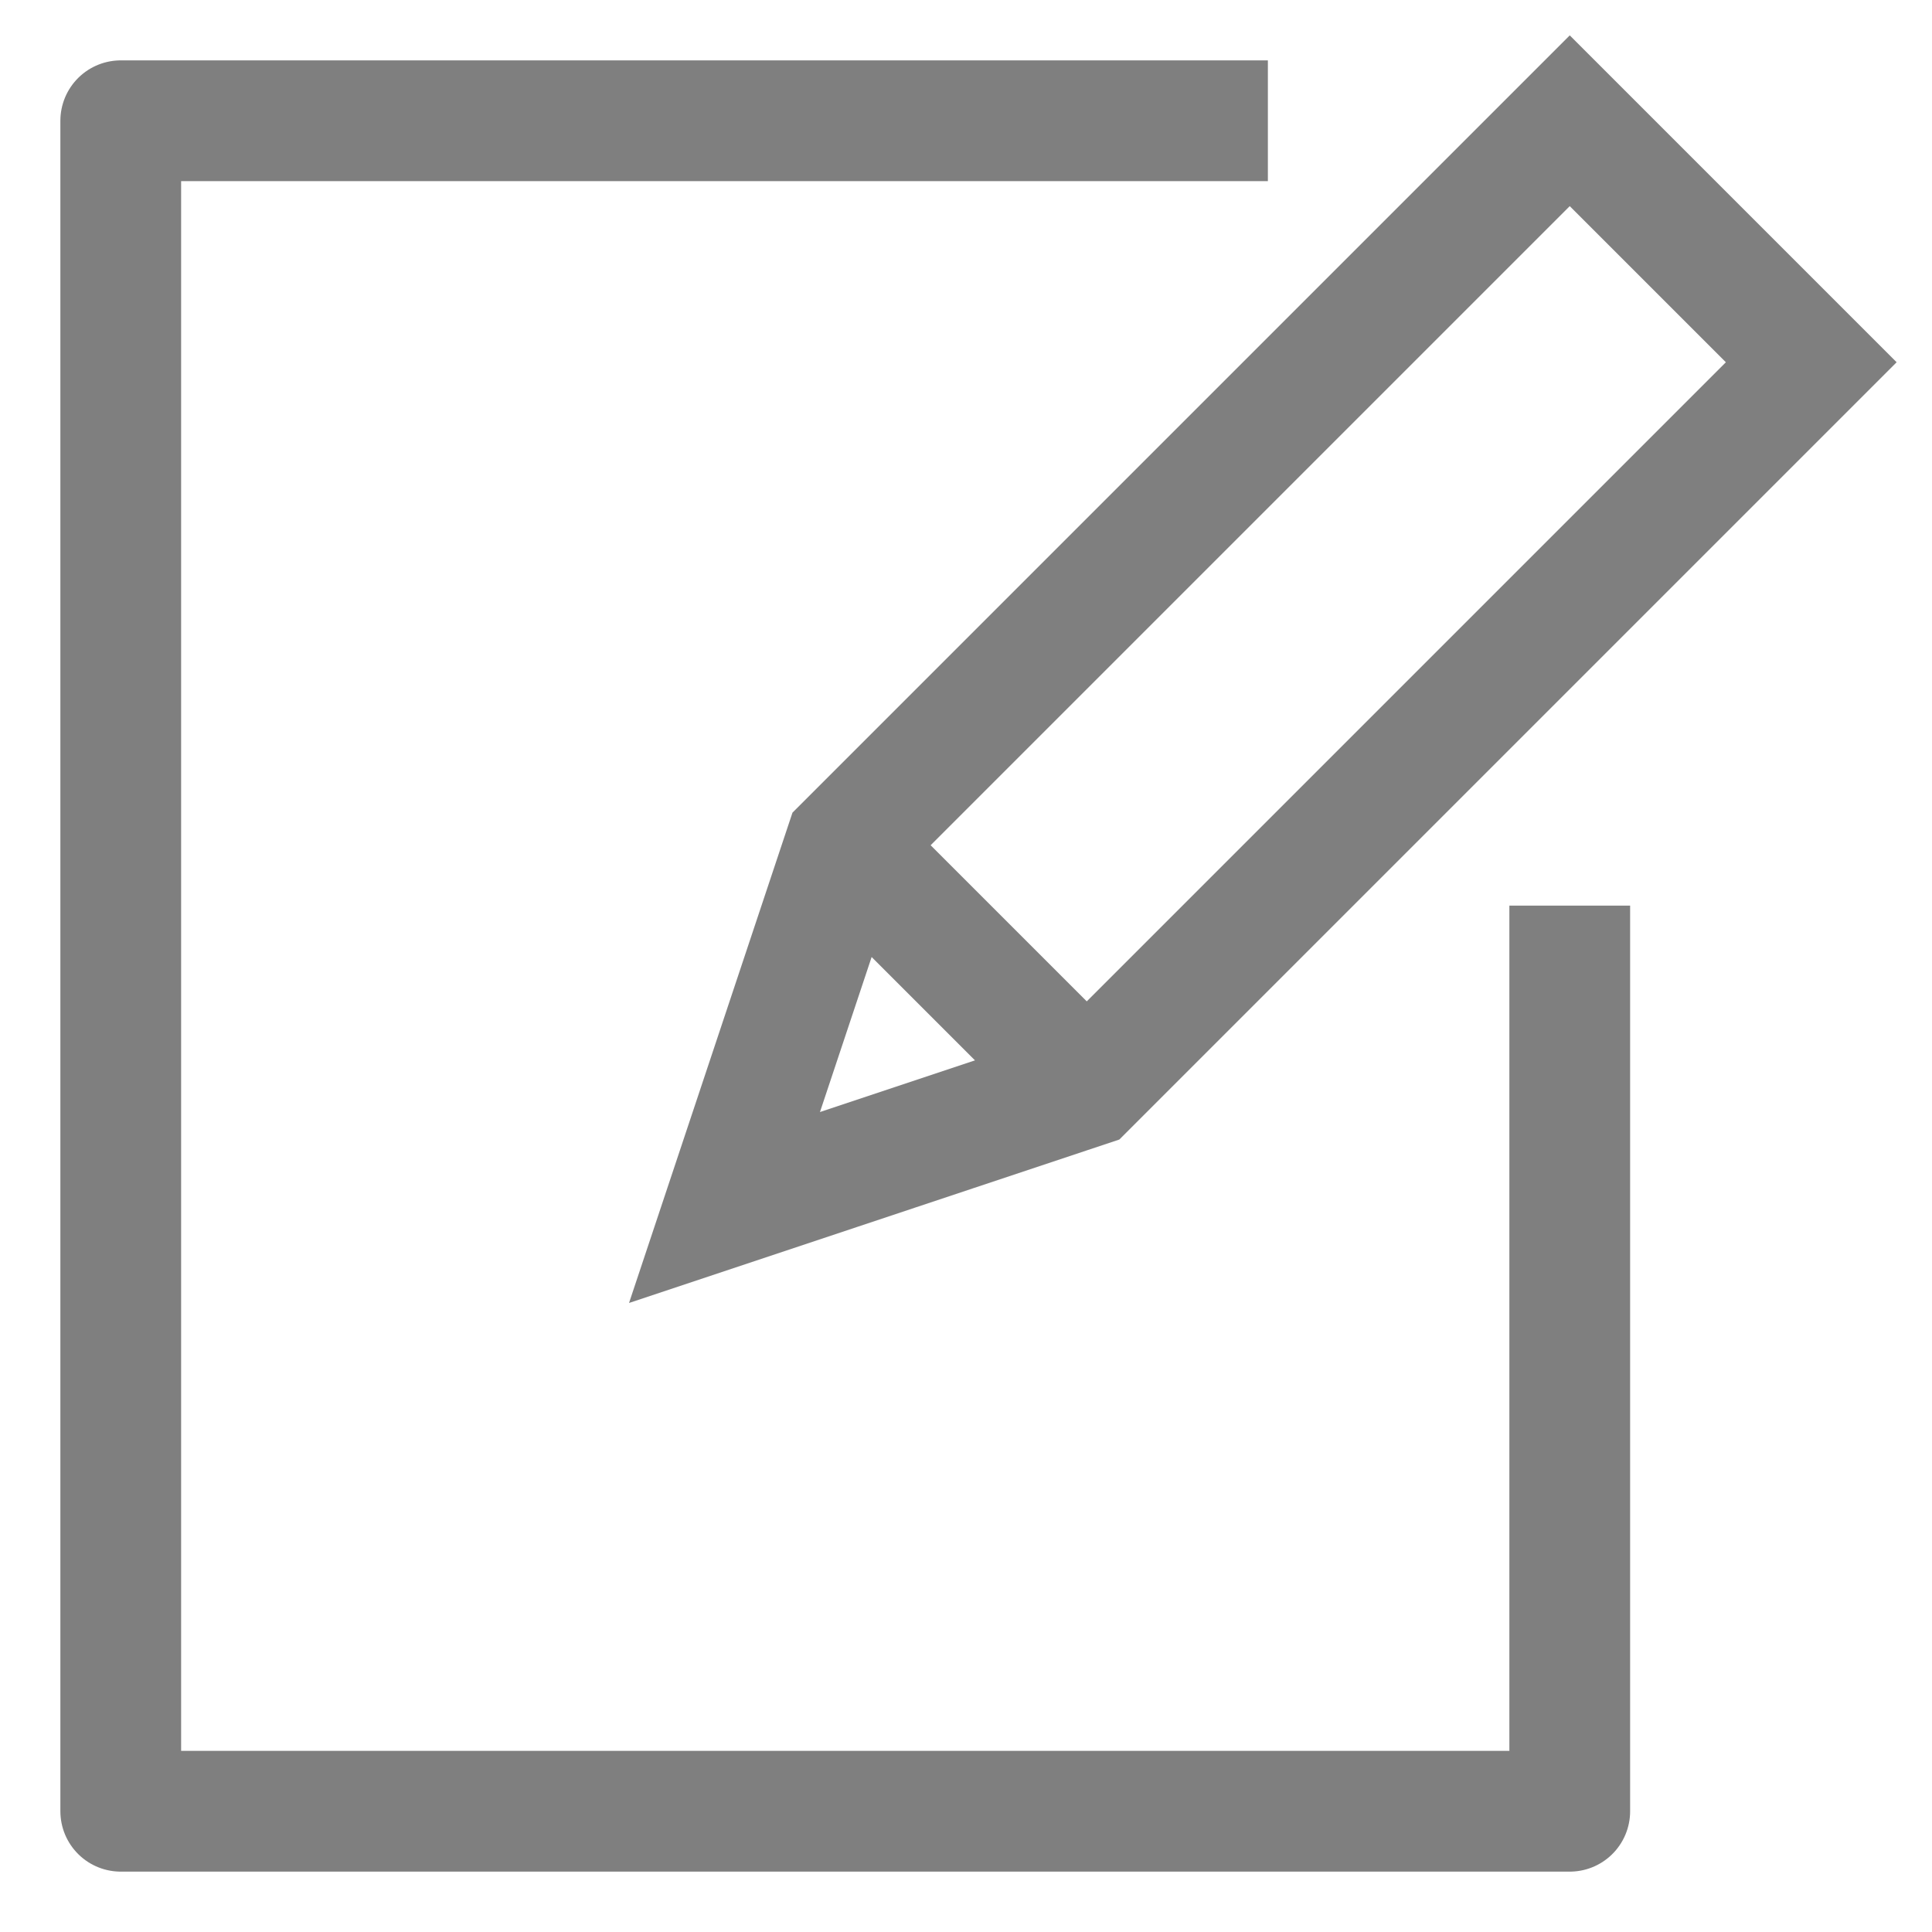
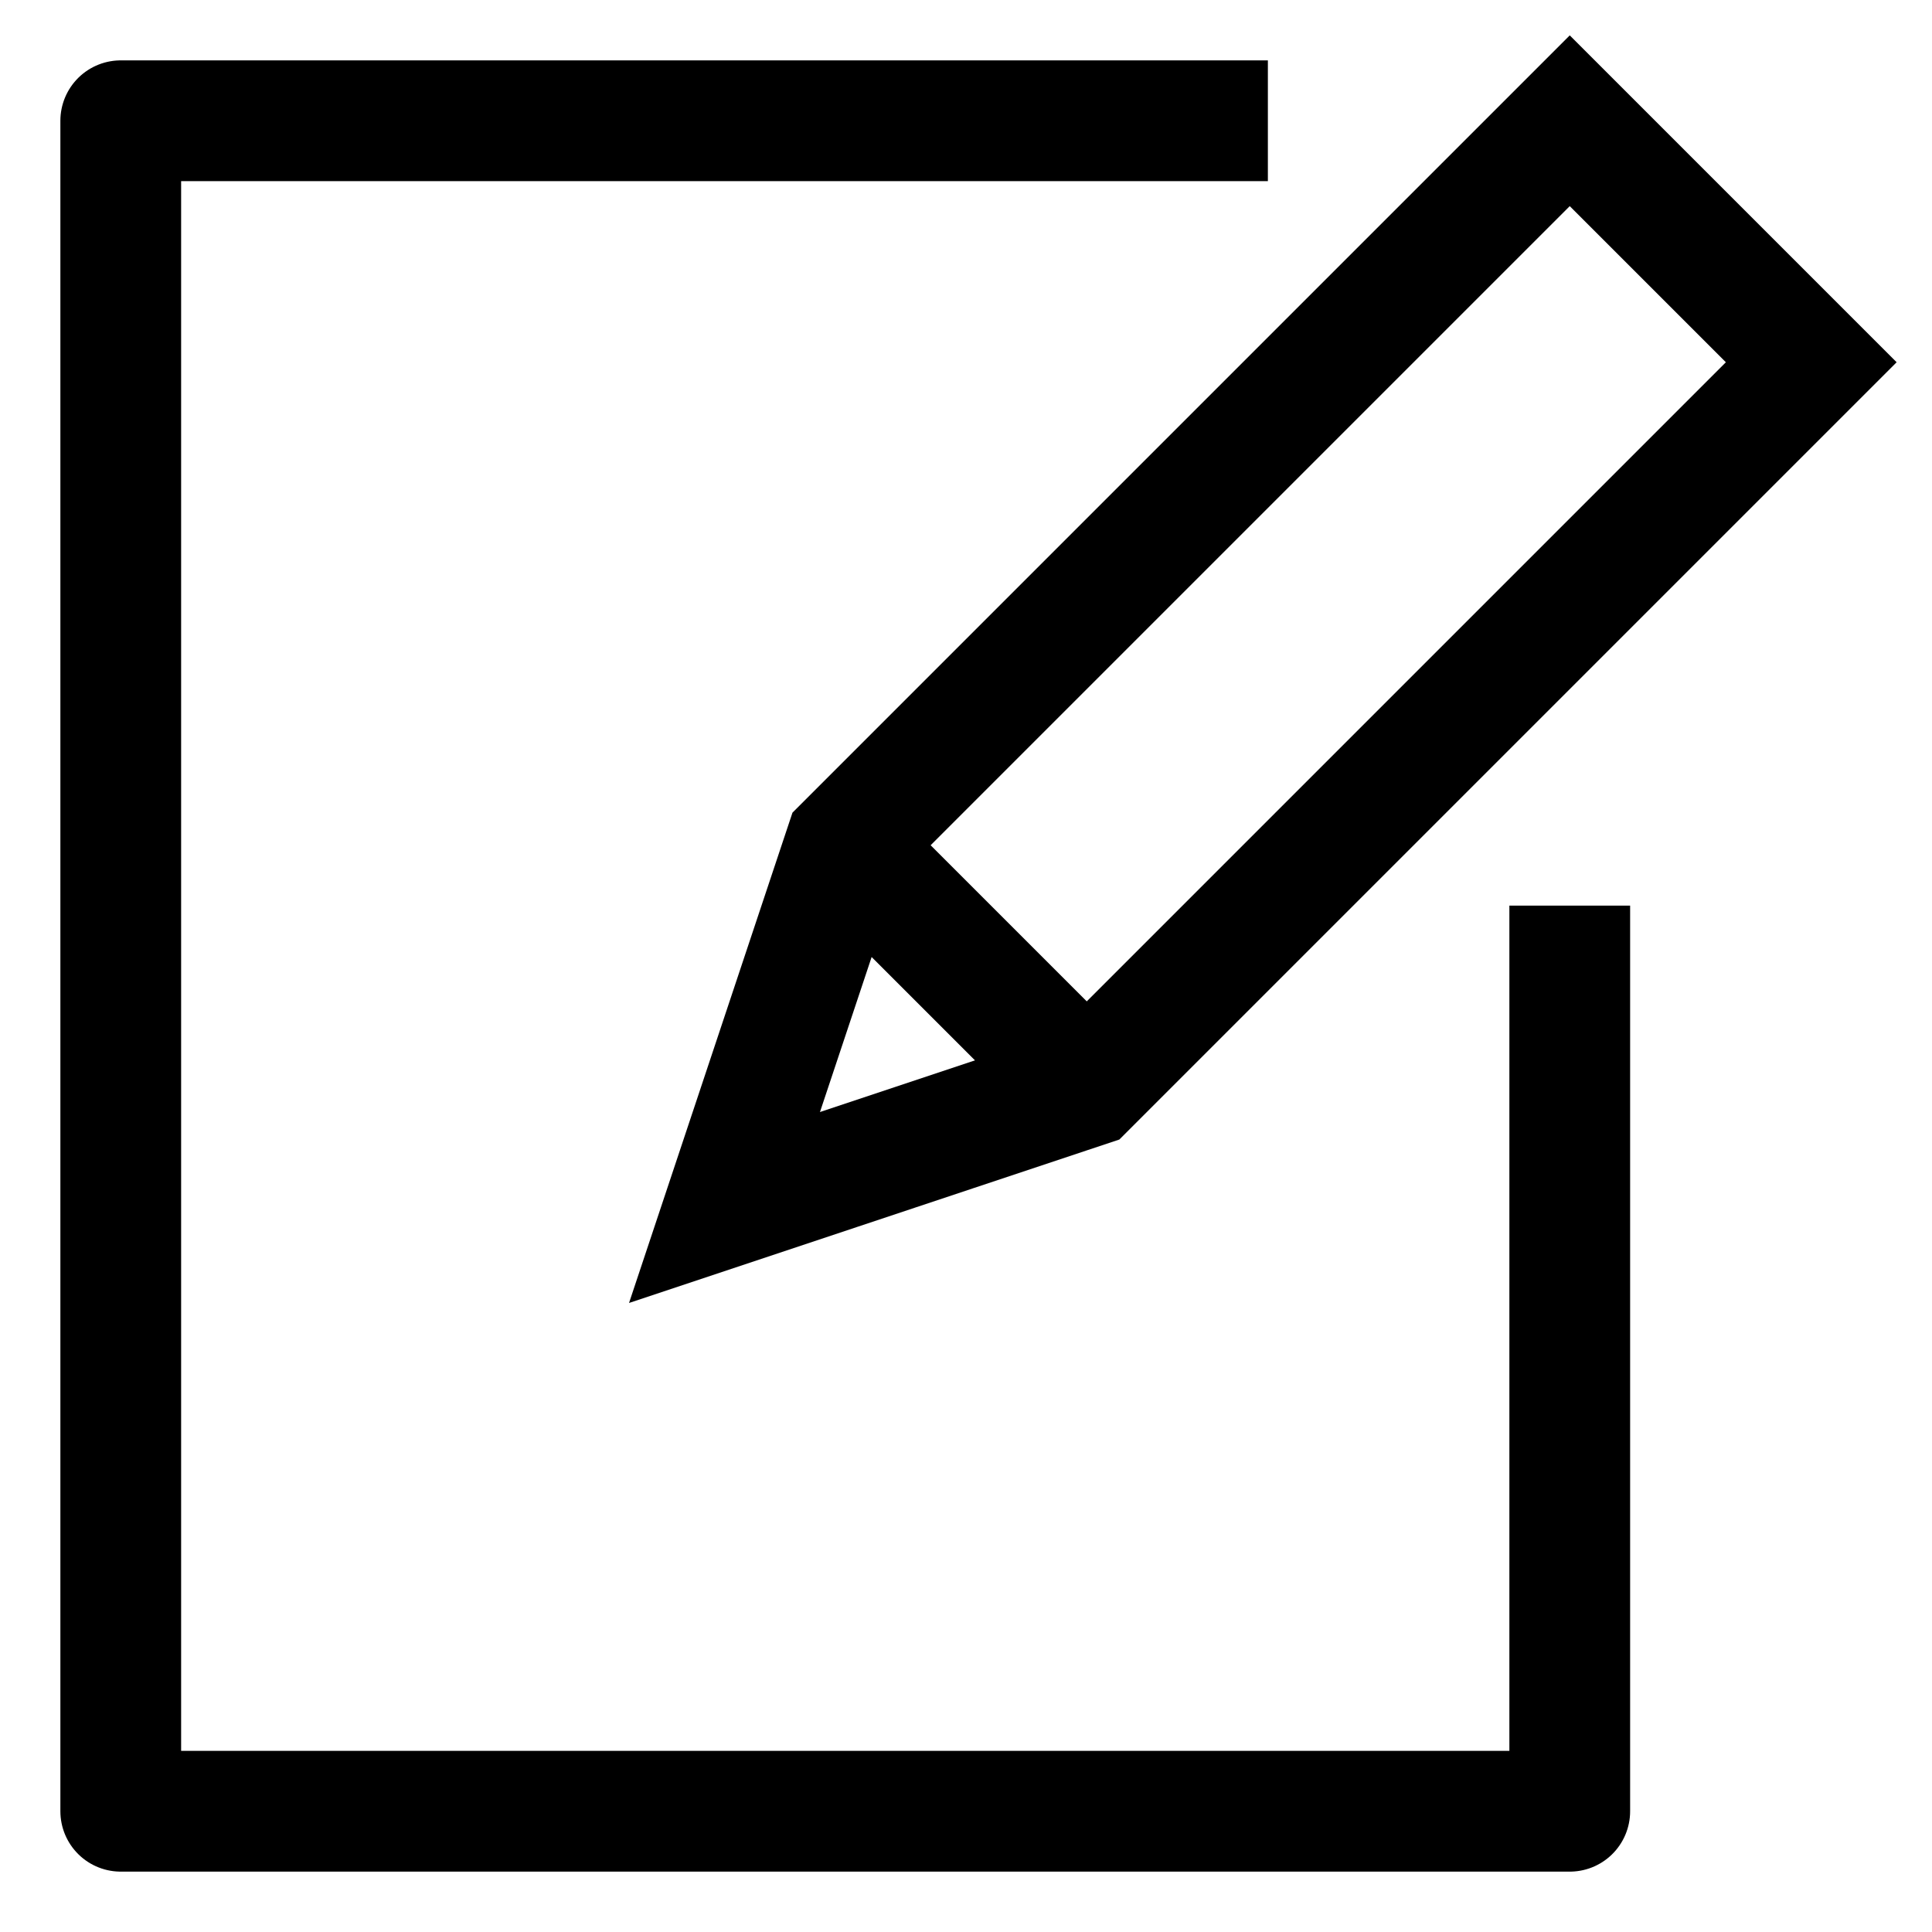
<svg xmlns="http://www.w3.org/2000/svg" viewBox="0 0 16 16">
-   <g stroke="#7f7f7f" fill="none">
+   <g stroke="#000" fill="none">
    <polyline points="10.5 1, 1 1, 1 15, 13 15, 13 7.5" stroke-width="1.0" stroke-linejoin="round" />
    <g stroke-width="1.0">
      <polyline points="7 7, 6 10, 9 9, 15 3, 13 1, 7 7, 6 10" />
      <line x1="7" y1="7" x2="9" y2="9" />
    </g>
  </g>
</svg>
